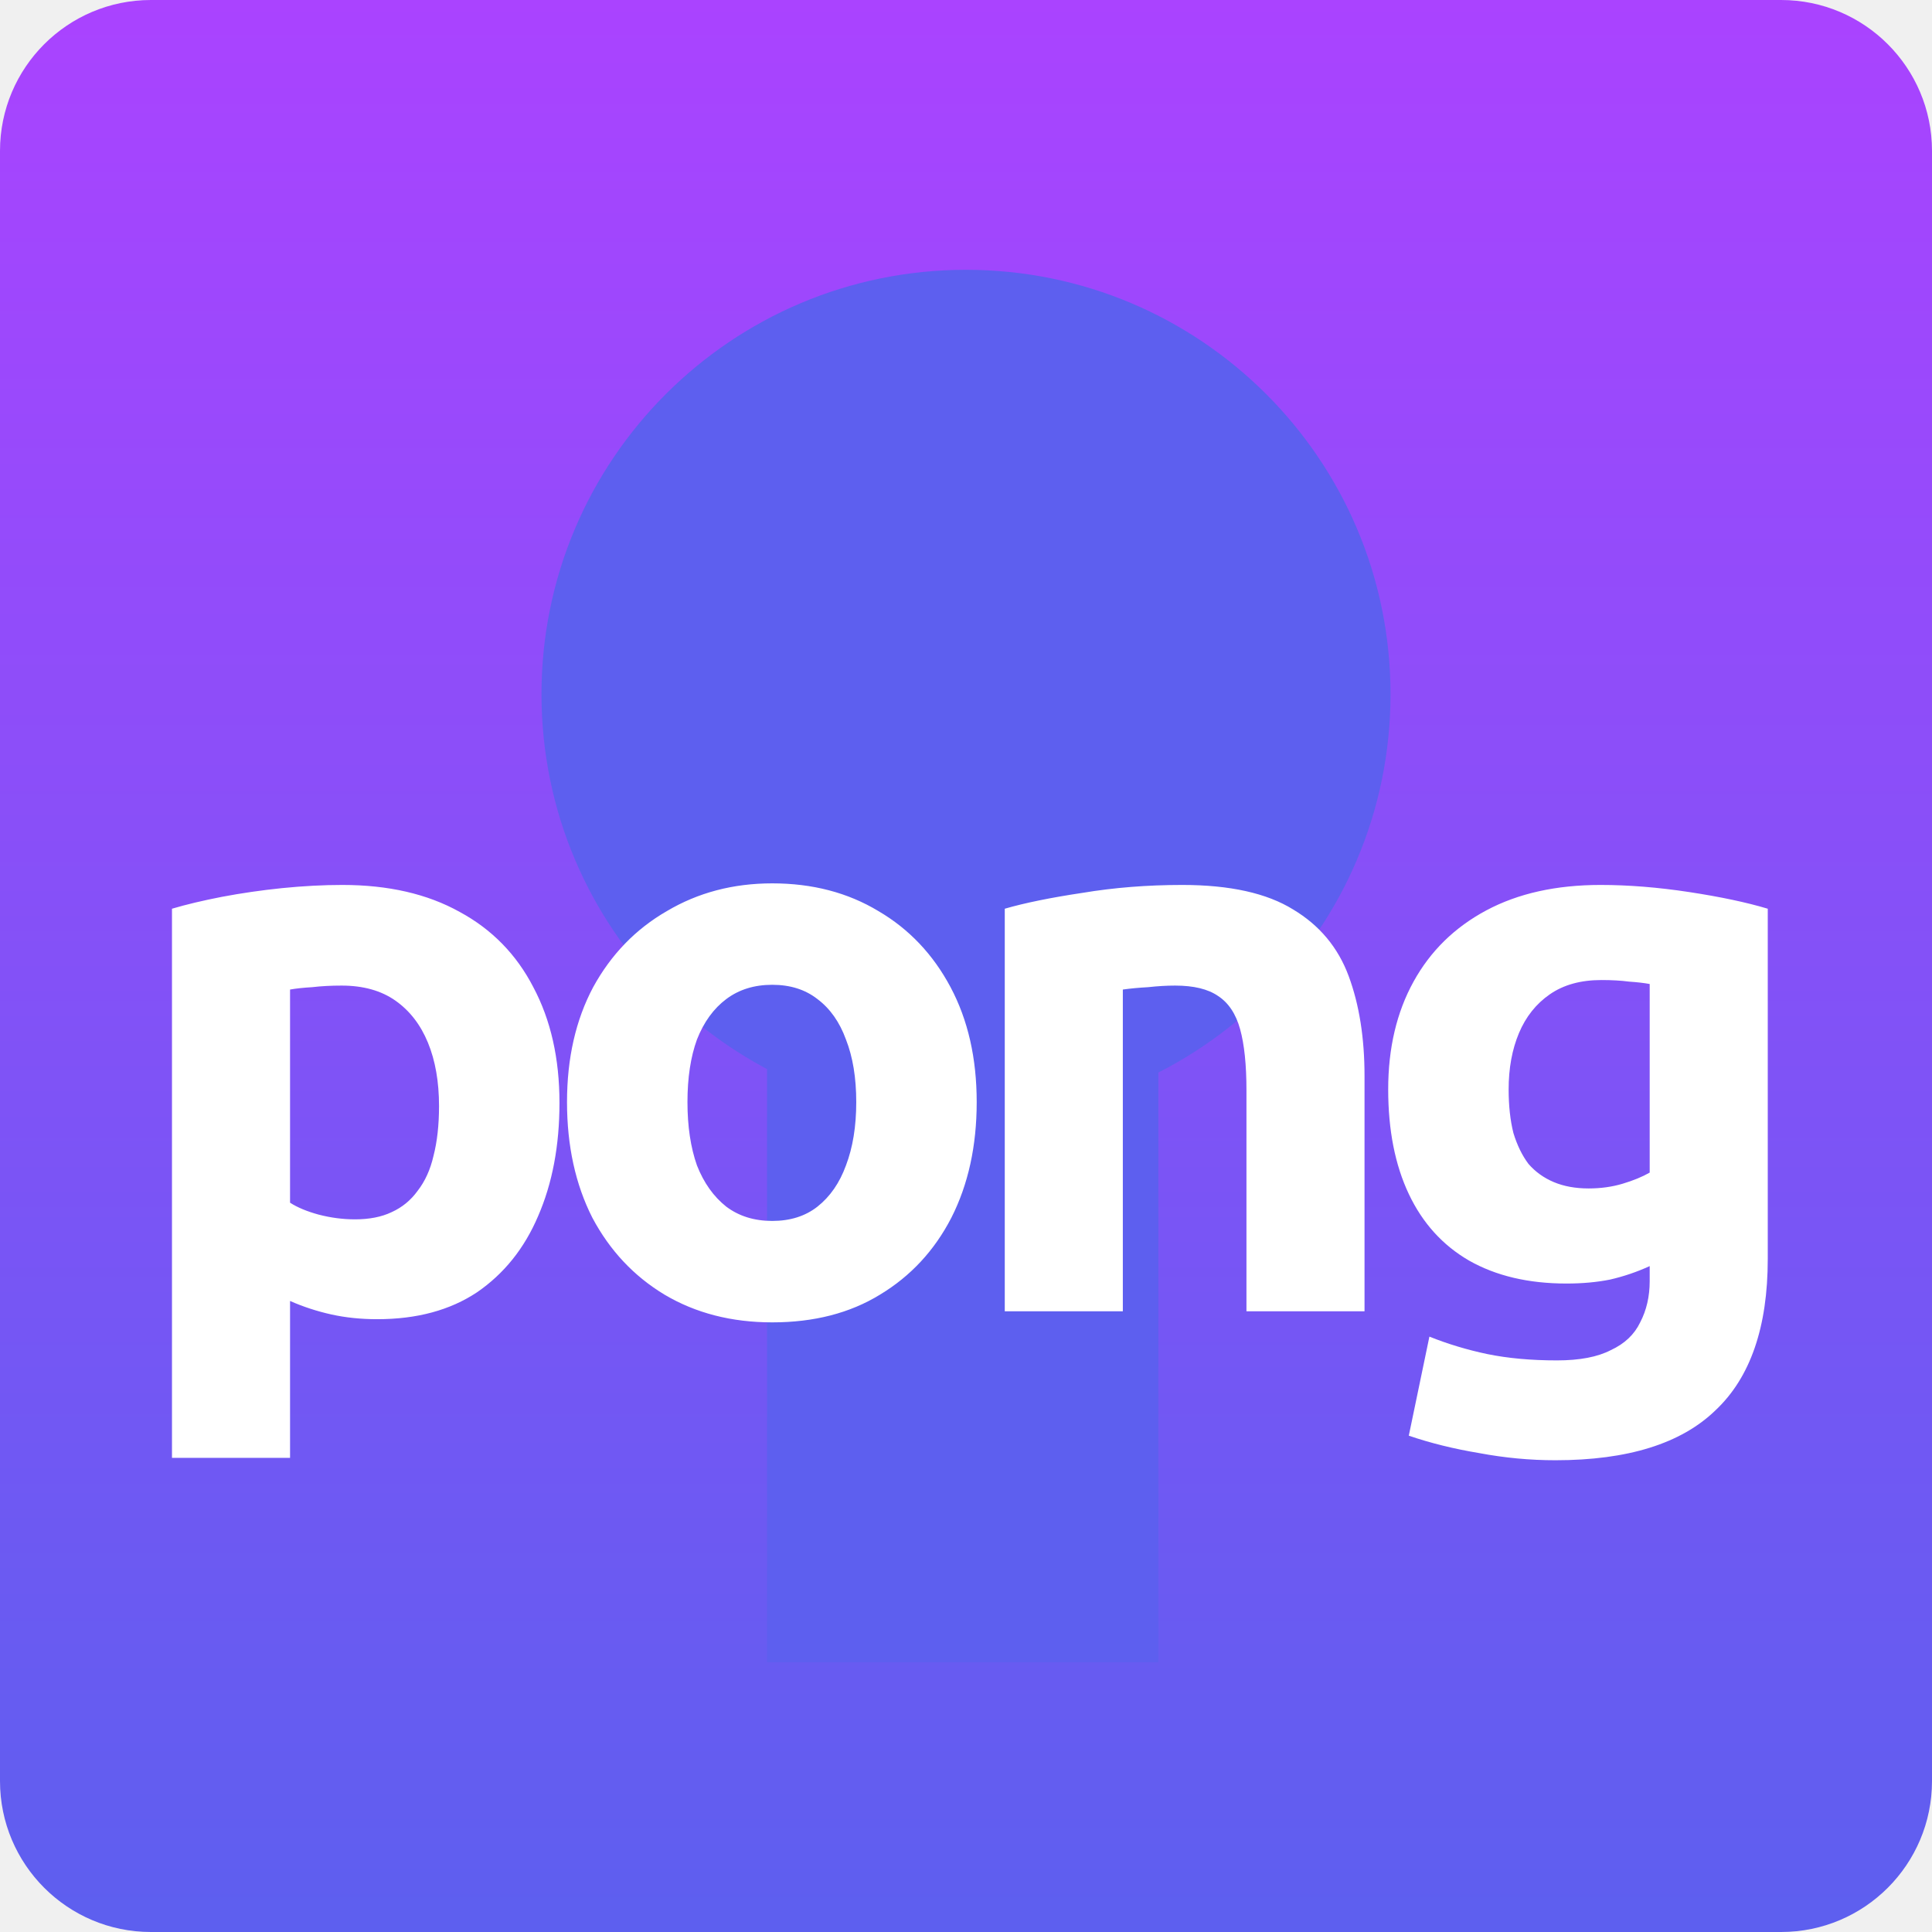
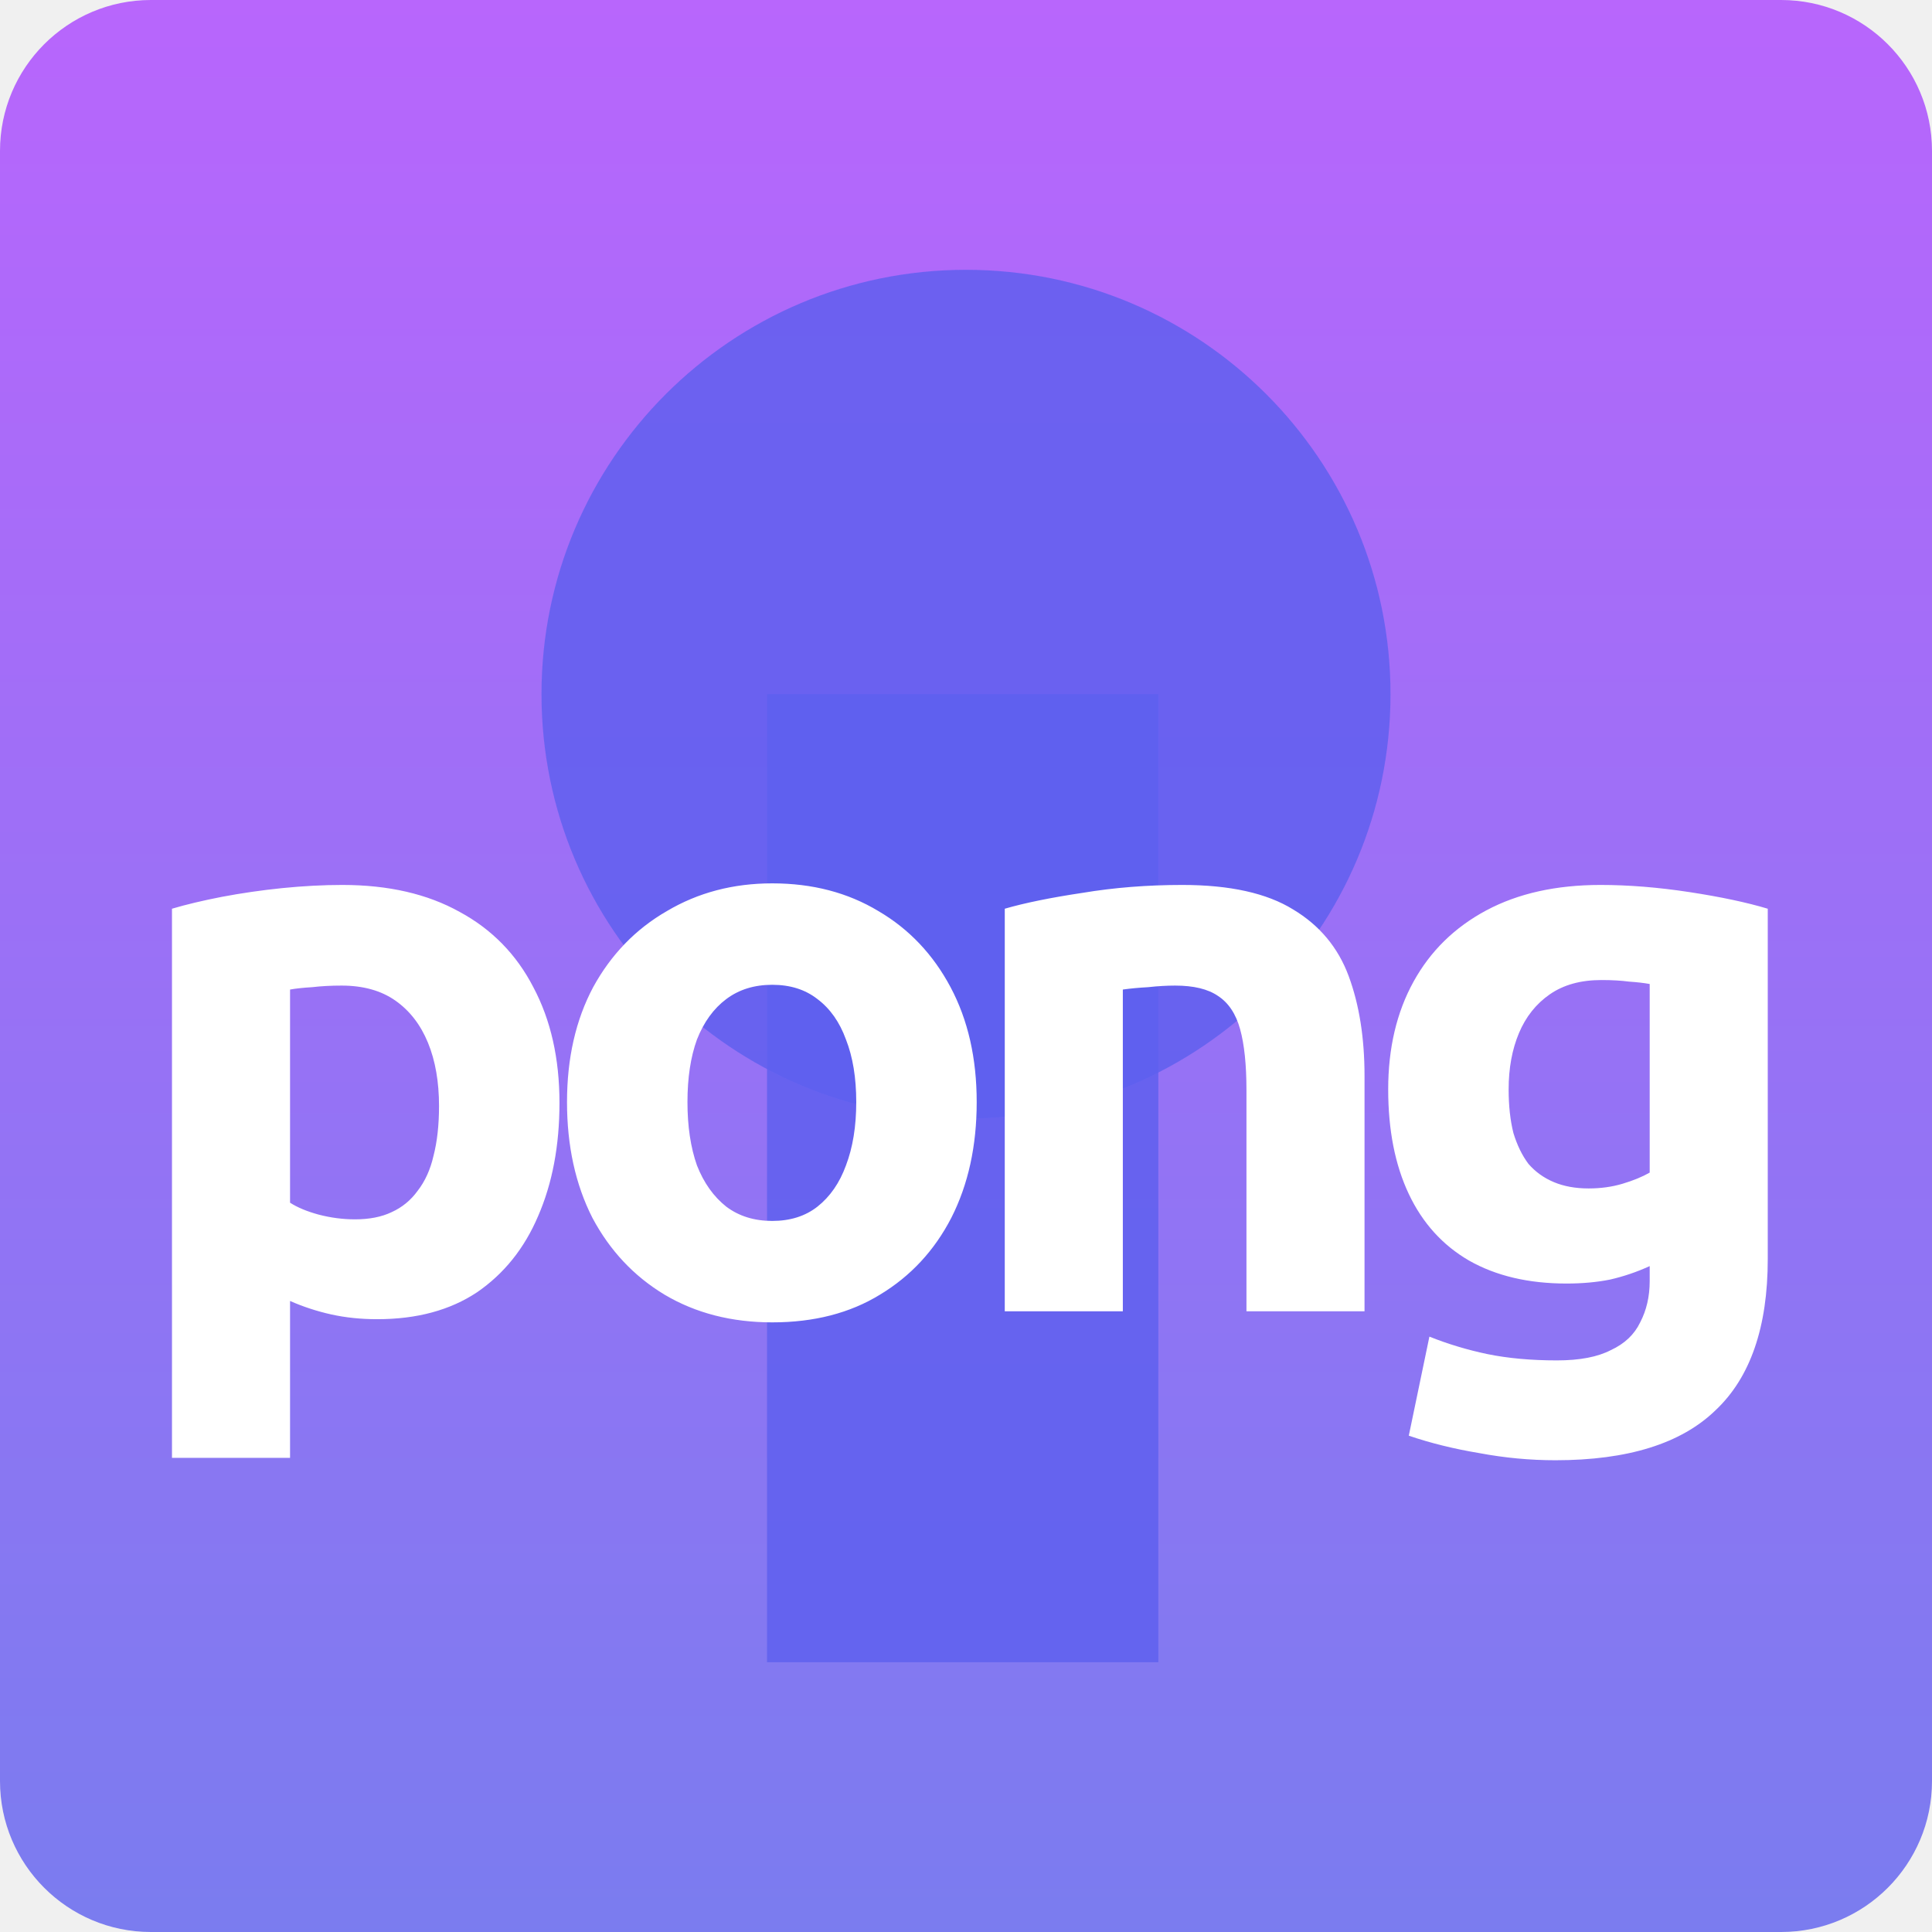
<svg xmlns="http://www.w3.org/2000/svg" width="1024" height="1024" viewBox="0 0 1024 1024" fill="none">
  <mask id="mask0_3328_732" style="mask-type:alpha" maskUnits="userSpaceOnUse" x="0" y="0" width="1024" height="1024">
    <rect width="1024" height="1024" fill="url(#paint0_linear_3328_732)" />
  </mask>
  <g mask="url(#mask0_3328_732)">
-     <rect width="1024" height="1024" rx="80" fill="url(#paint1_linear_3328_732)" />
-     <path d="M512 592.829C636.264 592.829 737 492.131 737 367.914C737 243.698 636.264 143 512 143C387.736 143 287 243.698 287 367.914C287 492.131 387.736 592.829 512 592.829Z" fill="#5D5FEF" />
-     <path d="M613.953 367.914H406.531V881H613.953V367.914Z" fill="#5D5FEF" />
+     <rect width="1024" height="1024" rx="80" fill="url(#paint1_linear_3328_732)" fill-opacity="0.8" />
+     <path d="M512 592.829C636.264 592.829 737 492.131 737 367.914C737 243.698 636.264 143 512 143C387.736 143 287 243.698 287 367.914C287 492.131 387.736 592.829 512 592.829Z" fill="#5D5FEF" fill-opacity="0.8" />
+     <path d="M613.953 367.914H406.531V881H613.953V367.914Z" fill="#5D5FEF" fill-opacity="0.8" />
    <path d="M91.153 772.7V481.64C98.713 479.4 107.534 477.3 117.614 475.34C127.974 473.38 138.614 471.84 149.534 470.72C160.734 469.6 171.374 469.04 181.454 469.04C205.814 469.04 226.534 473.8 243.614 483.32C260.694 492.56 273.714 505.86 282.674 523.22C291.914 540.58 296.534 561.02 296.534 584.54C296.534 607.22 292.754 627.24 285.194 644.6C277.914 661.68 267.134 675.12 252.854 684.92C238.574 694.44 220.934 699.2 199.934 699.2C191.254 699.2 183.134 698.36 175.574 696.68C168.014 695 160.734 692.62 153.734 689.54V772.7H91.153ZM188.174 646.28C195.734 646.28 202.174 645.02 207.494 642.5C213.094 639.98 217.714 636.2 221.354 631.16C225.274 626.12 228.074 619.96 229.754 612.68C231.714 605.12 232.694 596.3 232.694 586.22C232.694 573.34 230.734 562.14 226.814 552.62C222.894 543.1 217.154 535.68 209.594 530.36C202.034 525.04 192.514 522.38 181.034 522.38C175.434 522.38 170.254 522.66 165.494 523.22C160.734 523.5 156.814 523.92 153.734 524.48V637.46C157.654 639.98 162.694 642.08 168.854 643.76C175.294 645.44 181.734 646.28 188.174 646.28ZM409.31 700.88C387.75 700.88 368.71 695.98 352.19 686.18C335.95 676.38 323.21 662.8 313.97 645.44C305.01 627.8 300.53 607.36 300.53 584.12C300.53 560.88 305.15 540.58 314.39 523.22C323.91 505.86 336.93 492.42 353.45 482.9C369.97 473.1 388.59 468.2 409.31 468.2C430.59 468.2 449.35 473.1 465.59 482.9C481.83 492.42 494.57 505.86 503.81 523.22C513.05 540.58 517.67 560.88 517.67 584.12C517.67 607.36 513.19 627.8 504.23 645.44C495.27 662.8 482.67 676.38 466.43 686.18C450.47 695.98 431.43 700.88 409.31 700.88ZM409.31 647.12C418.83 647.12 426.81 644.6 433.25 639.56C439.97 634.24 445.01 626.96 448.37 617.72C452.01 608.2 453.83 597 453.83 584.12C453.83 571.24 452.01 560.18 448.37 550.94C445.01 541.7 439.97 534.56 433.25 529.52C426.81 524.48 418.83 521.96 409.31 521.96C399.79 521.96 391.67 524.48 384.95 529.52C378.23 534.56 373.05 541.7 369.41 550.94C366.05 560.18 364.37 571.24 364.37 584.12C364.37 597 366.05 608.2 369.41 617.72C373.05 626.96 378.23 634.24 384.95 639.56C391.67 644.6 399.79 647.12 409.31 647.12ZM532.547 695V481.64C543.187 478.56 556.907 475.76 573.707 473.24C590.507 470.44 608.147 469.04 626.627 469.04C651.827 469.04 671.427 473.38 685.427 482.06C699.427 490.46 709.227 502.22 714.827 517.34C720.427 532.46 723.227 550.1 723.227 570.26V695H660.647V577.82C660.647 564.38 659.527 553.6 657.287 545.48C655.047 537.36 651.127 531.48 645.527 527.84C640.207 524.2 632.647 522.38 622.847 522.38C618.367 522.38 613.607 522.66 608.567 523.22C603.527 523.5 599.047 523.92 595.127 524.48V695H532.547ZM824.391 773.96C810.951 773.96 797.511 772.7 784.071 770.18C770.631 767.94 758.171 764.86 746.691 760.94L757.611 708.44C767.411 712.36 777.631 715.44 788.271 717.68C799.191 719.92 811.511 721.04 825.231 721.04C837.271 721.04 846.791 719.22 853.791 715.58C861.071 712.22 866.251 707.32 869.331 700.88C872.691 694.44 874.371 687.16 874.371 679.04V671.06C867.651 674.14 860.651 676.52 853.371 678.2C846.371 679.6 838.671 680.3 830.271 680.3C810.111 680.3 792.891 676.24 778.611 668.12C764.611 660 753.971 648.24 746.691 632.84C739.411 617.44 735.771 598.96 735.771 577.4C735.771 555.56 740.251 536.52 749.211 520.28C758.171 504.04 771.051 491.44 787.851 482.48C804.651 473.52 824.811 469.04 848.331 469.04C863.171 469.04 878.851 470.3 895.371 472.82C911.891 475.34 925.751 478.28 936.951 481.64V667.28C936.951 703.4 927.711 730.14 909.231 747.5C891.031 765.14 862.751 773.96 824.391 773.96ZM842.031 629.9C848.471 629.9 854.491 629.06 860.091 627.38C865.691 625.7 870.451 623.74 874.371 621.5V521.54C871.291 520.98 867.651 520.56 863.451 520.28C859.251 519.72 854.351 519.44 848.751 519.44C837.831 519.44 828.731 521.96 821.451 527C814.171 532.04 808.711 538.9 805.071 547.58C801.431 556.26 799.611 566.2 799.611 577.4C799.611 586.08 800.451 593.78 802.131 600.5C804.091 606.94 806.751 612.4 810.111 616.88C813.751 621.08 818.231 624.3 823.551 626.54C828.871 628.78 835.031 629.9 842.031 629.9Z" fill="white" />
  </g>
  <defs>
    <linearGradient id="paint0_linear_3328_732" x1="512" y1="0" x2="512" y2="1024" gradientUnits="userSpaceOnUse">
      <stop stop-color="#313244" />
      <stop offset="1" stop-color="#0B0B10" />
    </linearGradient>
    <linearGradient id="paint1_linear_3328_732" x1="512" y1="0" x2="512" y2="1024" gradientUnits="userSpaceOnUse">
      <stop stop-color="#AA43FF" />
      <stop offset="1" stop-color="#5D5FEF" />
    </linearGradient>
  </defs>
</svg>
